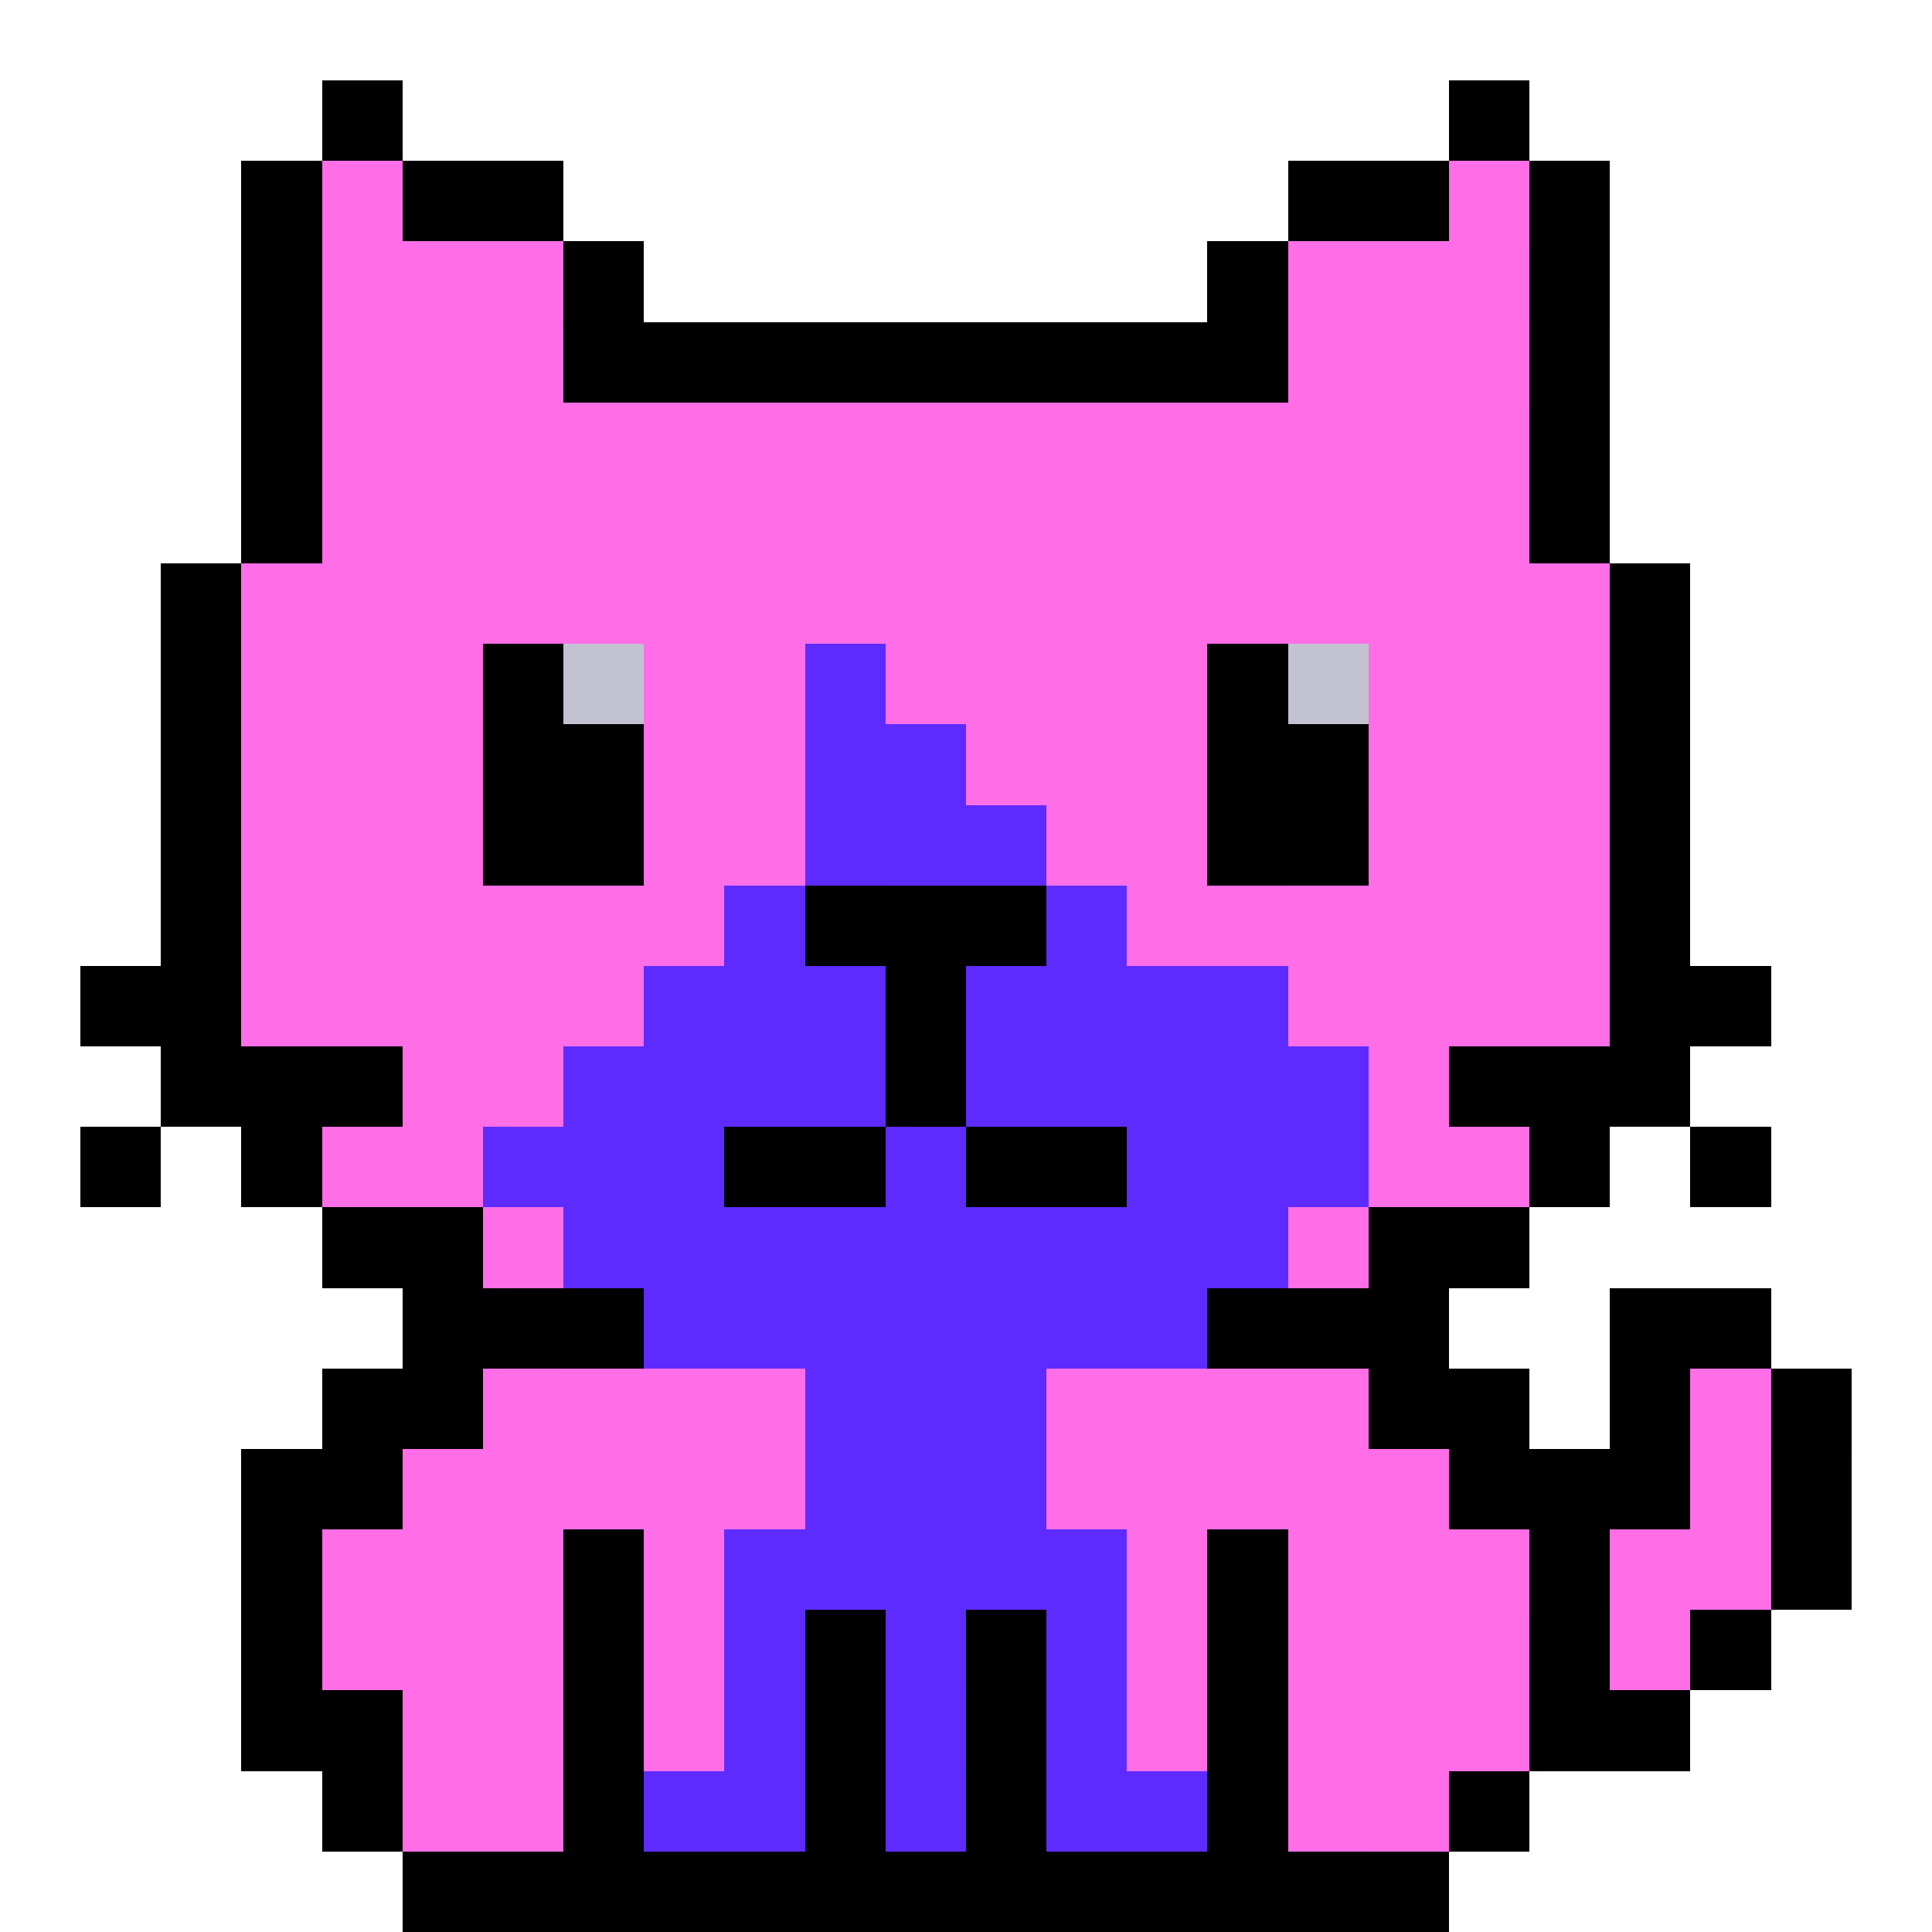
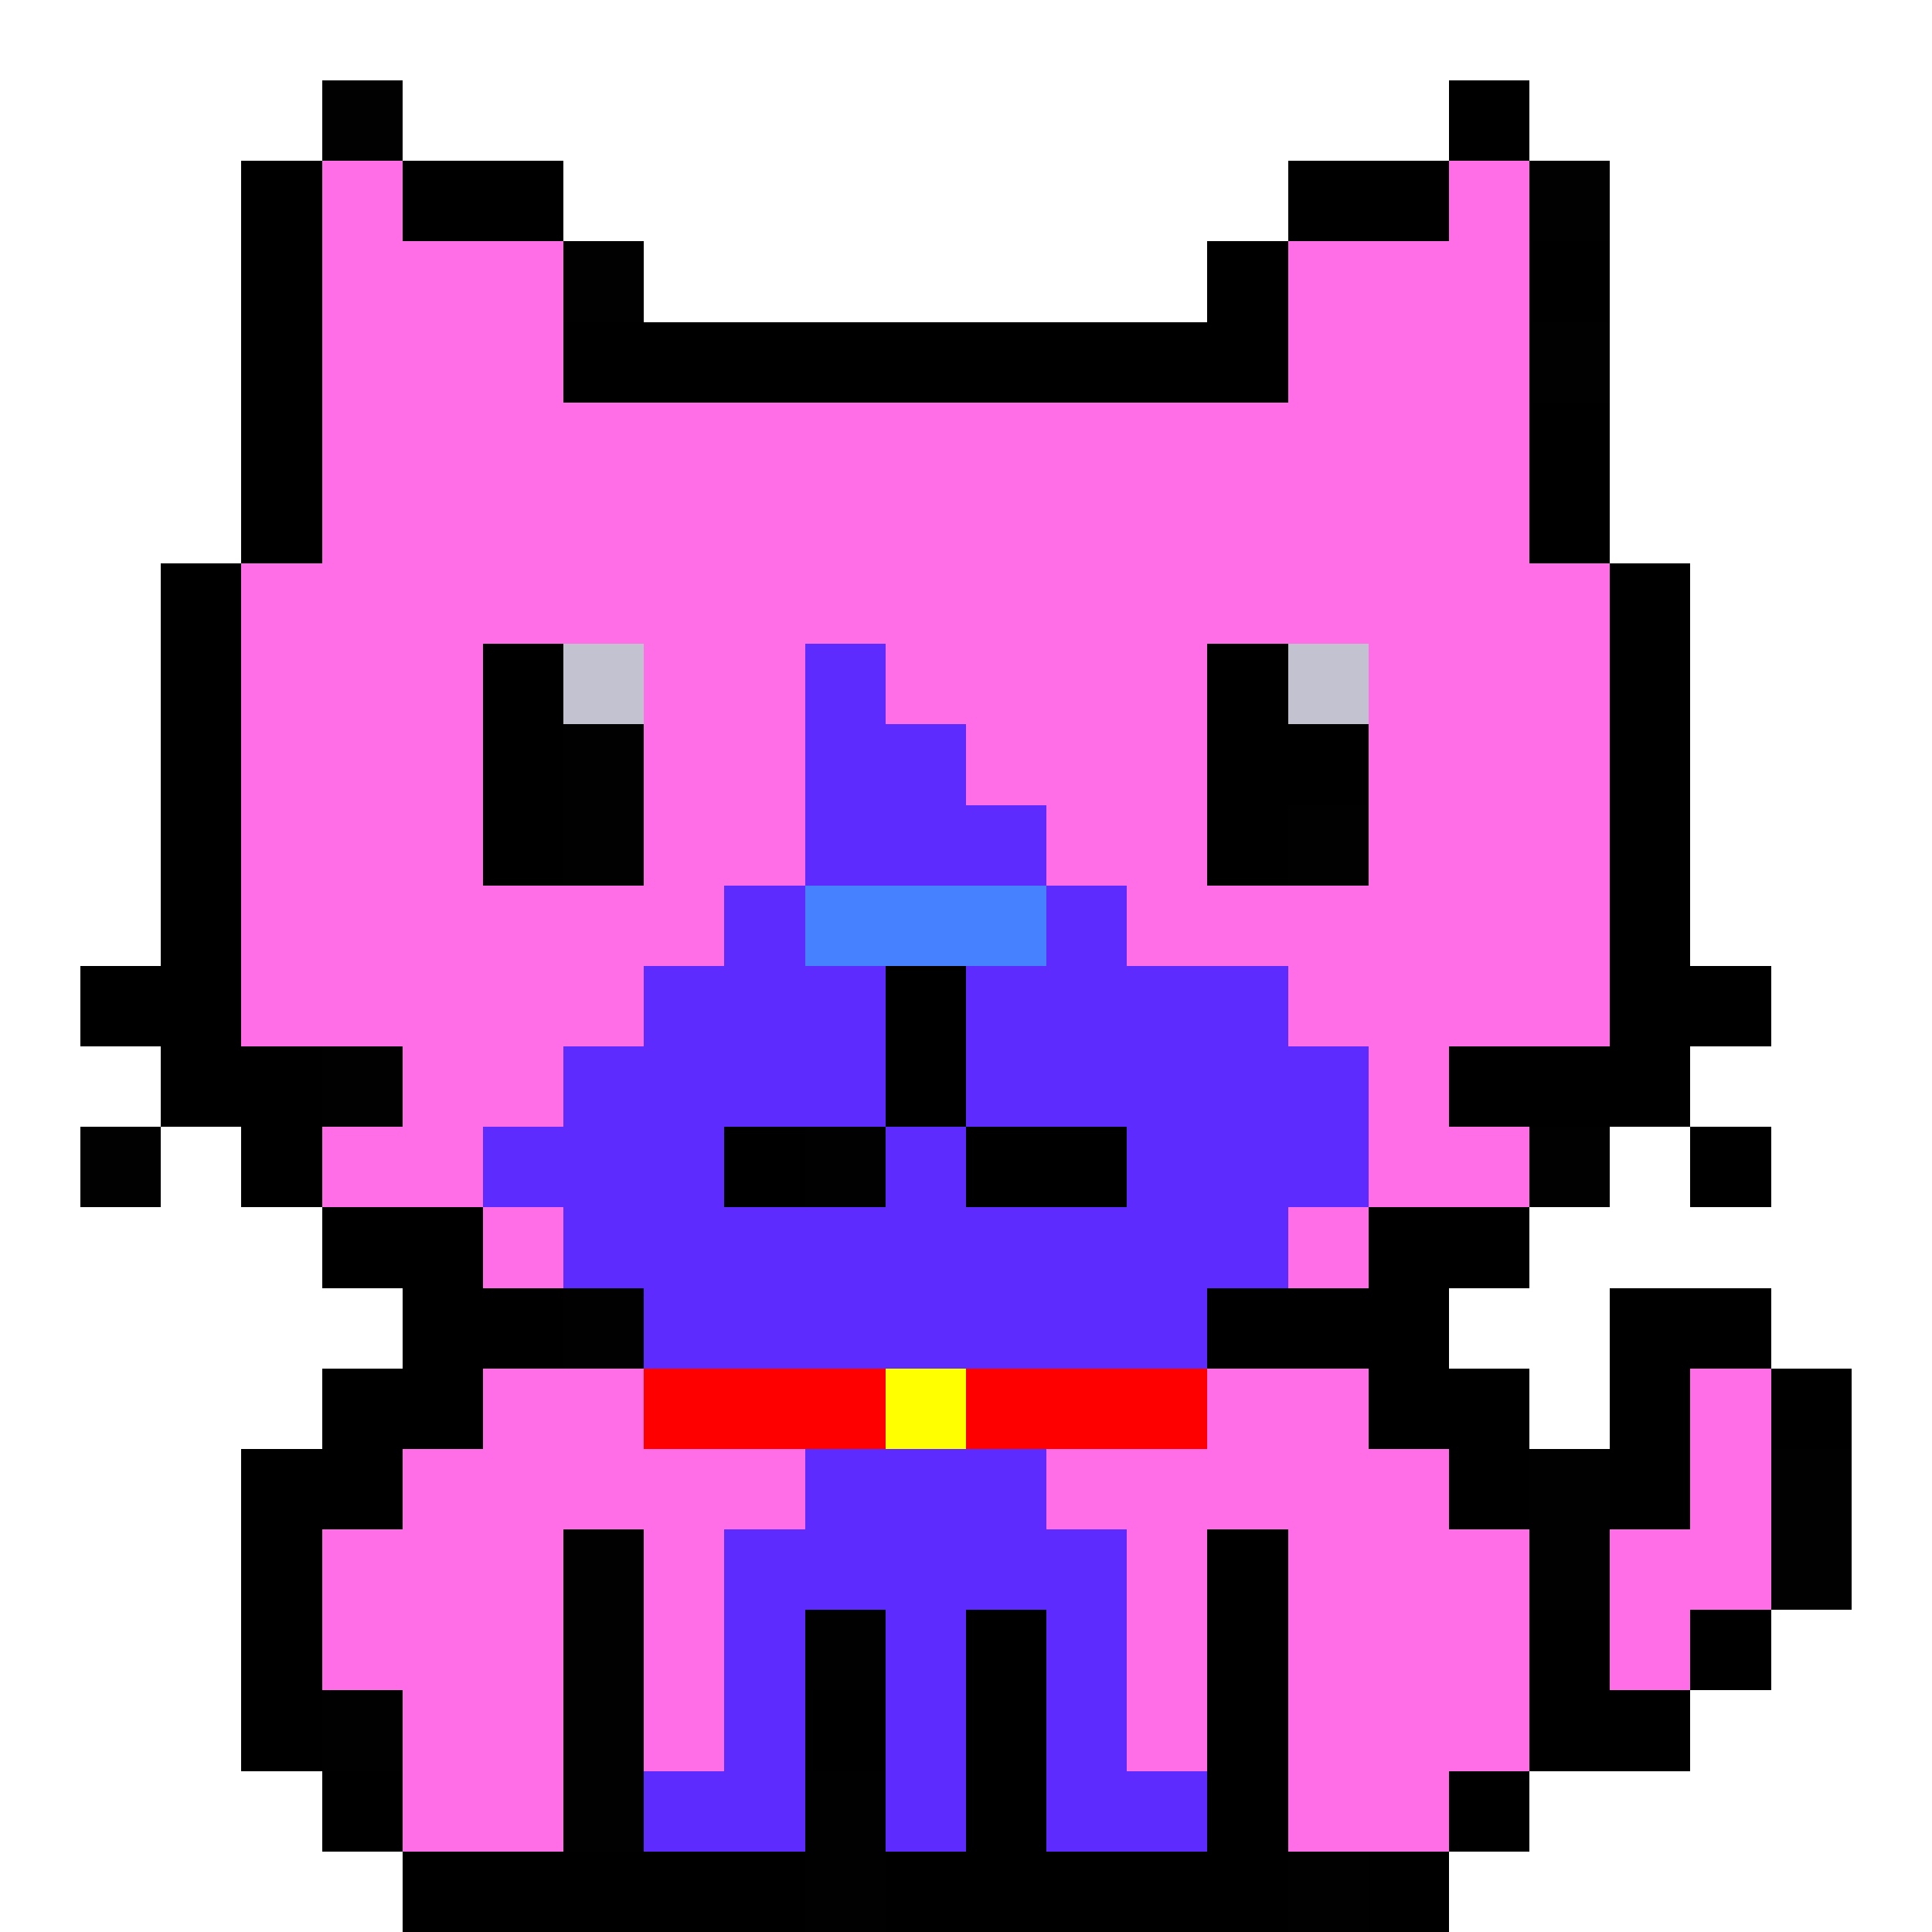
<svg xmlns="http://www.w3.org/2000/svg" width="24" height="24" viewBox="0 0 24 24" shape-rendering="crispEdges">
  <rect x="4" y="2" width="1" height="1" fill="#ff6ee7" />
  <rect x="18" y="2" width="1" height="1" fill="#ff6ee7" />
  <rect x="4" y="3" width="3" height="1" fill="#ff6ee7" />
  <rect x="16" y="3" width="3" height="1" fill="#ff6ee7" />
  <rect x="4" y="4" width="3" height="1" fill="#ff6ee7" />
  <rect x="16" y="4" width="3" height="1" fill="#ff6ee7" />
  <rect x="4" y="5" width="15" height="1" fill="#ff6ee7" />
  <rect x="4" y="6" width="15" height="1" fill="#ff6ee7" />
  <rect x="3" y="7" width="17" height="1" fill="#ff6ee7" />
  <rect x="3" y="8" width="7" height="1" fill="#ff6ee7" />
  <rect x="10" y="8" width="1" height="1" fill="#5e2bff" />
  <rect x="11" y="8" width="9" height="1" fill="#ff6ee7" />
  <rect x="3" y="9" width="7" height="1" fill="#ff6ee7" />
  <rect x="10" y="9" width="2" height="1" fill="#5e2bff" />
  <rect x="12" y="9" width="8" height="1" fill="#ff6ee7" />
  <rect x="3" y="10" width="7" height="1" fill="#ff6ee7" />
  <rect x="10" y="10" width="3" height="1" fill="#5e2bff" />
  <rect x="13" y="10" width="7" height="1" fill="#ff6ee7" />
  <rect x="3" y="11" width="6" height="1" fill="#ff6ee7" />
  <rect x="9" y="11" width="5" height="1" fill="#5e2bff" />
  <rect x="14" y="11" width="6" height="1" fill="#ff6ee7" />
  <rect x="3" y="12" width="5" height="1" fill="#ff6ee7" />
  <rect x="8" y="12" width="8" height="1" fill="#5e2bff" />
  <rect x="16" y="12" width="4" height="1" fill="#ff6ee7" />
  <rect x="5" y="13" width="2" height="1" fill="#ff6ee7" />
  <rect x="7" y="13" width="10" height="1" fill="#5e2bff" />
  <rect x="17" y="13" width="1" height="1" fill="#ff6ee7" />
  <rect x="4" y="14" width="2" height="1" fill="#ff6ee7" />
  <rect x="6" y="14" width="11" height="1" fill="#5e2bff" />
  <rect x="17" y="14" width="2" height="1" fill="#ff6ee7" />
  <rect x="6" y="15" width="1" height="1" fill="#ff6ee7" />
  <rect x="7" y="15" width="9" height="1" fill="#5e2bff" />
  <rect x="16" y="15" width="1" height="1" fill="#ff6ee7" />
  <rect x="8" y="16" width="7" height="1" fill="#5e2bff" />
  <rect x="6" y="17" width="4" height="1" fill="#ff6ee7" />
  <rect x="10" y="17" width="3" height="1" fill="#5e2bff" />
  <rect x="13" y="17" width="4" height="1" fill="#ff6ee7" />
  <rect x="21" y="17" width="1" height="1" fill="#ff6ee7" />
  <rect x="5" y="18" width="5" height="1" fill="#ff6ee7" />
  <rect x="10" y="18" width="3" height="1" fill="#5e2bff" />
  <rect x="13" y="18" width="5" height="1" fill="#ff6ee7" />
  <rect x="21" y="18" width="1" height="1" fill="#ff6ee7" />
  <rect x="4" y="19" width="3" height="1" fill="#ff6ee7" />
  <rect x="8" y="19" width="1" height="1" fill="#ff6ee7" />
  <rect x="9" y="19" width="5" height="1" fill="#5e2bff" />
  <rect x="14" y="19" width="1" height="1" fill="#ff6ee7" />
  <rect x="16" y="19" width="3" height="1" fill="#ff6ee7" />
  <rect x="20" y="19" width="2" height="1" fill="#ff6ee7" />
  <rect x="4" y="20" width="3" height="1" fill="#ff6ee7" />
  <rect x="8" y="20" width="1" height="1" fill="#ff6ee7" />
  <rect x="9" y="20" width="1" height="1" fill="#5e2bff" />
  <rect x="11" y="20" width="1" height="1" fill="#5e2bff" />
  <rect x="13" y="20" width="1" height="1" fill="#5e2bff" />
  <rect x="14" y="20" width="1" height="1" fill="#ff6ee7" />
  <rect x="16" y="20" width="3" height="1" fill="#ff6ee7" />
  <rect x="20" y="20" width="1" height="1" fill="#ff6ee7" />
  <rect x="5" y="21" width="2" height="1" fill="#ff6ee7" />
  <rect x="8" y="21" width="1" height="1" fill="#ff6ee7" />
  <rect x="9" y="21" width="1" height="1" fill="#5e2bff" />
  <rect x="11" y="21" width="1" height="1" fill="#5e2bff" />
  <rect x="13" y="21" width="1" height="1" fill="#5e2bff" />
  <rect x="14" y="21" width="1" height="1" fill="#ff6ee7" />
  <rect x="16" y="21" width="3" height="1" fill="#ff6ee7" />
  <rect x="5" y="22" width="2" height="1" fill="#ff6ee7" />
  <rect x="8" y="22" width="2" height="1" fill="#5e2bff" />
  <rect x="11" y="22" width="1" height="1" fill="#5e2bff" />
  <rect x="13" y="22" width="2" height="1" fill="#5e2bff" />
  <rect x="16" y="22" width="2" height="1" fill="#ff6ee7" />
  <rect x="4" y="1" width="1" height="1" fill="#000100" />
  <rect x="18" y="1" width="1" height="1" fill="#010000" />
  <rect x="3" y="2" width="1" height="1" fill="#010000" />
  <rect x="5" y="2" width="1" height="1" fill="#000000" />
  <rect x="6" y="2" width="1" height="1" fill="#010000" />
  <rect x="16" y="2" width="1" height="1" fill="#000000" />
  <rect x="17" y="2" width="1" height="1" fill="#000001" />
  <rect x="19" y="2" width="1" height="1" fill="#000100" />
  <rect x="3" y="3" width="1" height="1" fill="#010000" />
  <rect x="7" y="3" width="1" height="1" fill="#000100" />
  <rect x="15" y="3" width="1" height="1" fill="#000000" />
  <rect x="19" y="3" width="1" height="1" fill="#000000" />
  <rect x="3" y="4" width="1" height="1" fill="#000000" />
  <rect x="7" y="4" width="1" height="1" fill="#000000" />
  <rect x="8" y="4" width="1" height="1" fill="#000001" />
  <rect x="9" y="4" width="6" height="1" fill="#000000" />
  <rect x="15" y="4" width="1" height="1" fill="#010000" />
  <rect x="19" y="4" width="1" height="1" fill="#000100" />
  <rect x="3" y="5" width="1" height="1" fill="#010000" />
  <rect x="19" y="5" width="1" height="1" fill="#000000" />
  <rect x="3" y="6" width="1" height="1" fill="#000000" />
  <rect x="19" y="6" width="1" height="1" fill="#000000" />
  <rect x="2" y="7" width="1" height="1" fill="#000001" />
  <rect x="20" y="7" width="1" height="1" fill="#000000" />
  <rect x="2" y="8" width="1" height="1" fill="#000000" />
  <rect x="6" y="8" width="1" height="1" fill="#010000" />
  <rect x="7" y="8" width="1" height="1" fill="#c2c2d1" />
  <rect x="15" y="8" width="1" height="1" fill="#000000" />
  <rect x="16" y="8" width="1" height="1" fill="#c2c2d1" />
  <rect x="20" y="8" width="1" height="1" fill="#000000" />
  <rect x="2" y="9" width="1" height="1" fill="#000000" />
  <rect x="6" y="9" width="1" height="1" fill="#000000" />
  <rect x="7" y="9" width="1" height="1" fill="#000100" />
  <rect x="15" y="9" width="1" height="1" fill="#010000" />
  <rect x="16" y="9" width="1" height="1" fill="#000000" />
  <rect x="20" y="9" width="1" height="1" fill="#000001" />
  <rect x="2" y="10" width="1" height="1" fill="#000000" />
  <rect x="6" y="10" width="1" height="1" fill="#010000" />
  <rect x="7" y="10" width="1" height="1" fill="#000100" />
  <rect x="15" y="10" width="1" height="1" fill="#000000" />
  <rect x="16" y="10" width="1" height="1" fill="#000100" />
  <rect x="20" y="10" width="1" height="1" fill="#000000" />
  <rect x="2" y="11" width="1" height="1" fill="#000001" />
  <rect x="10" y="11" width="1" height="1" fill="#000100" />
  <rect x="11" y="11" width="2" height="1" fill="#000000" />
  <rect x="20" y="11" width="1" height="1" fill="#000001" />
  <rect x="1" y="12" width="1" height="1" fill="#000000" />
  <rect x="2" y="12" width="1" height="1" fill="#000001" />
  <rect x="11" y="12" width="1" height="1" fill="#000000" />
  <rect x="20" y="12" width="2" height="1" fill="#000000" />
  <rect x="2" y="13" width="2" height="1" fill="#000000" />
  <rect x="4" y="13" width="1" height="1" fill="#000100" />
  <rect x="11" y="13" width="1" height="1" fill="#000000" />
  <rect x="18" y="13" width="3" height="1" fill="#000000" />
  <rect x="1" y="14" width="1" height="1" fill="#000100" />
  <rect x="3" y="14" width="1" height="1" fill="#010000" />
  <rect x="9" y="14" width="1" height="1" fill="#010000" />
  <rect x="10" y="14" width="1" height="1" fill="#000100" />
  <rect x="12" y="14" width="2" height="1" fill="#000000" />
  <rect x="19" y="14" width="1" height="1" fill="#000100" />
  <rect x="21" y="14" width="1" height="1" fill="#000000" />
  <rect x="4" y="15" width="1" height="1" fill="#000000" />
  <rect x="5" y="15" width="1" height="1" fill="#000001" />
  <rect x="17" y="15" width="1" height="1" fill="#000000" />
  <rect x="18" y="15" width="1" height="1" fill="#010000" />
  <rect x="5" y="16" width="1" height="1" fill="#000000" />
  <rect x="6" y="16" width="1" height="1" fill="#010000" />
  <rect x="7" y="16" width="1" height="1" fill="#000100" />
  <rect x="15" y="16" width="2" height="1" fill="#000000" />
  <rect x="17" y="16" width="1" height="1" fill="#000001" />
  <rect x="20" y="16" width="1" height="1" fill="#000000" />
  <rect x="21" y="16" width="1" height="1" fill="#010000" />
  <rect x="4" y="17" width="1" height="1" fill="#000000" />
  <rect x="5" y="17" width="1" height="1" fill="#000001" />
  <rect x="17" y="17" width="2" height="1" fill="#000000" />
  <rect x="20" y="17" width="1" height="1" fill="#000001" />
  <rect x="22" y="17" width="1" height="1" fill="#000000" />
  <rect x="3" y="18" width="1" height="1" fill="#010000" />
  <rect x="4" y="18" width="1" height="1" fill="#000000" />
  <rect x="18" y="18" width="1" height="1" fill="#010000" />
  <rect x="19" y="18" width="1" height="1" fill="#000100" />
  <rect x="20" y="18" width="1" height="1" fill="#000001" />
  <rect x="22" y="18" width="1" height="1" fill="#000100" />
  <rect x="3" y="19" width="1" height="1" fill="#010000" />
  <rect x="7" y="19" width="1" height="1" fill="#000100" />
  <rect x="15" y="19" width="1" height="1" fill="#010000" />
  <rect x="19" y="19" width="1" height="1" fill="#000100" />
  <rect x="22" y="19" width="1" height="1" fill="#000100" />
  <rect x="3" y="20" width="1" height="1" fill="#000000" />
  <rect x="7" y="20" width="1" height="1" fill="#000100" />
  <rect x="10" y="20" width="1" height="1" fill="#000100" />
  <rect x="12" y="20" width="1" height="1" fill="#000000" />
  <rect x="15" y="20" width="1" height="1" fill="#010000" />
  <rect x="19" y="20" width="1" height="1" fill="#000000" />
  <rect x="21" y="20" width="1" height="1" fill="#010000" />
  <rect x="3" y="21" width="1" height="1" fill="#010000" />
  <rect x="4" y="21" width="1" height="1" fill="#000100" />
  <rect x="7" y="21" width="1" height="1" fill="#000100" />
  <rect x="10" y="21" width="1" height="1" fill="#000000" />
  <rect x="12" y="21" width="1" height="1" fill="#010000" />
  <rect x="15" y="21" width="1" height="1" fill="#010000" />
  <rect x="19" y="21" width="2" height="1" fill="#000000" />
  <rect x="4" y="22" width="1" height="1" fill="#000000" />
  <rect x="7" y="22" width="1" height="1" fill="#000100" />
  <rect x="10" y="22" width="1" height="1" fill="#000100" />
  <rect x="12" y="22" width="1" height="1" fill="#000000" />
  <rect x="15" y="22" width="1" height="1" fill="#010000" />
  <rect x="18" y="22" width="1" height="1" fill="#000000" />
  <rect x="5" y="23" width="1" height="1" fill="#000001" />
  <rect x="6" y="23" width="3" height="1" fill="#000000" />
  <rect x="9" y="23" width="1" height="1" fill="#010000" />
  <rect x="10" y="23" width="1" height="1" fill="#000100" />
  <rect x="11" y="23" width="3" height="1" fill="#000000" />
  <rect x="14" y="23" width="1" height="1" fill="#000001" />
  <rect x="15" y="23" width="1" height="1" fill="#000000" />
  <rect x="16" y="23" width="1" height="1" fill="#000100" />
  <rect x="17" y="23" width="1" height="1" fill="#000001" />
+   <rect x="8" y="17" width="3" height="1" fill="#ff0000" />
+   <rect x="11" y="17" width="1" height="1" fill="#ffff00" />
+   <rect x="12" y="17" width="3" height="1" fill="#ff0000" />
+   <rect x="10" y="11" width="3" height="1" fill="#4682ff" />
</svg>
